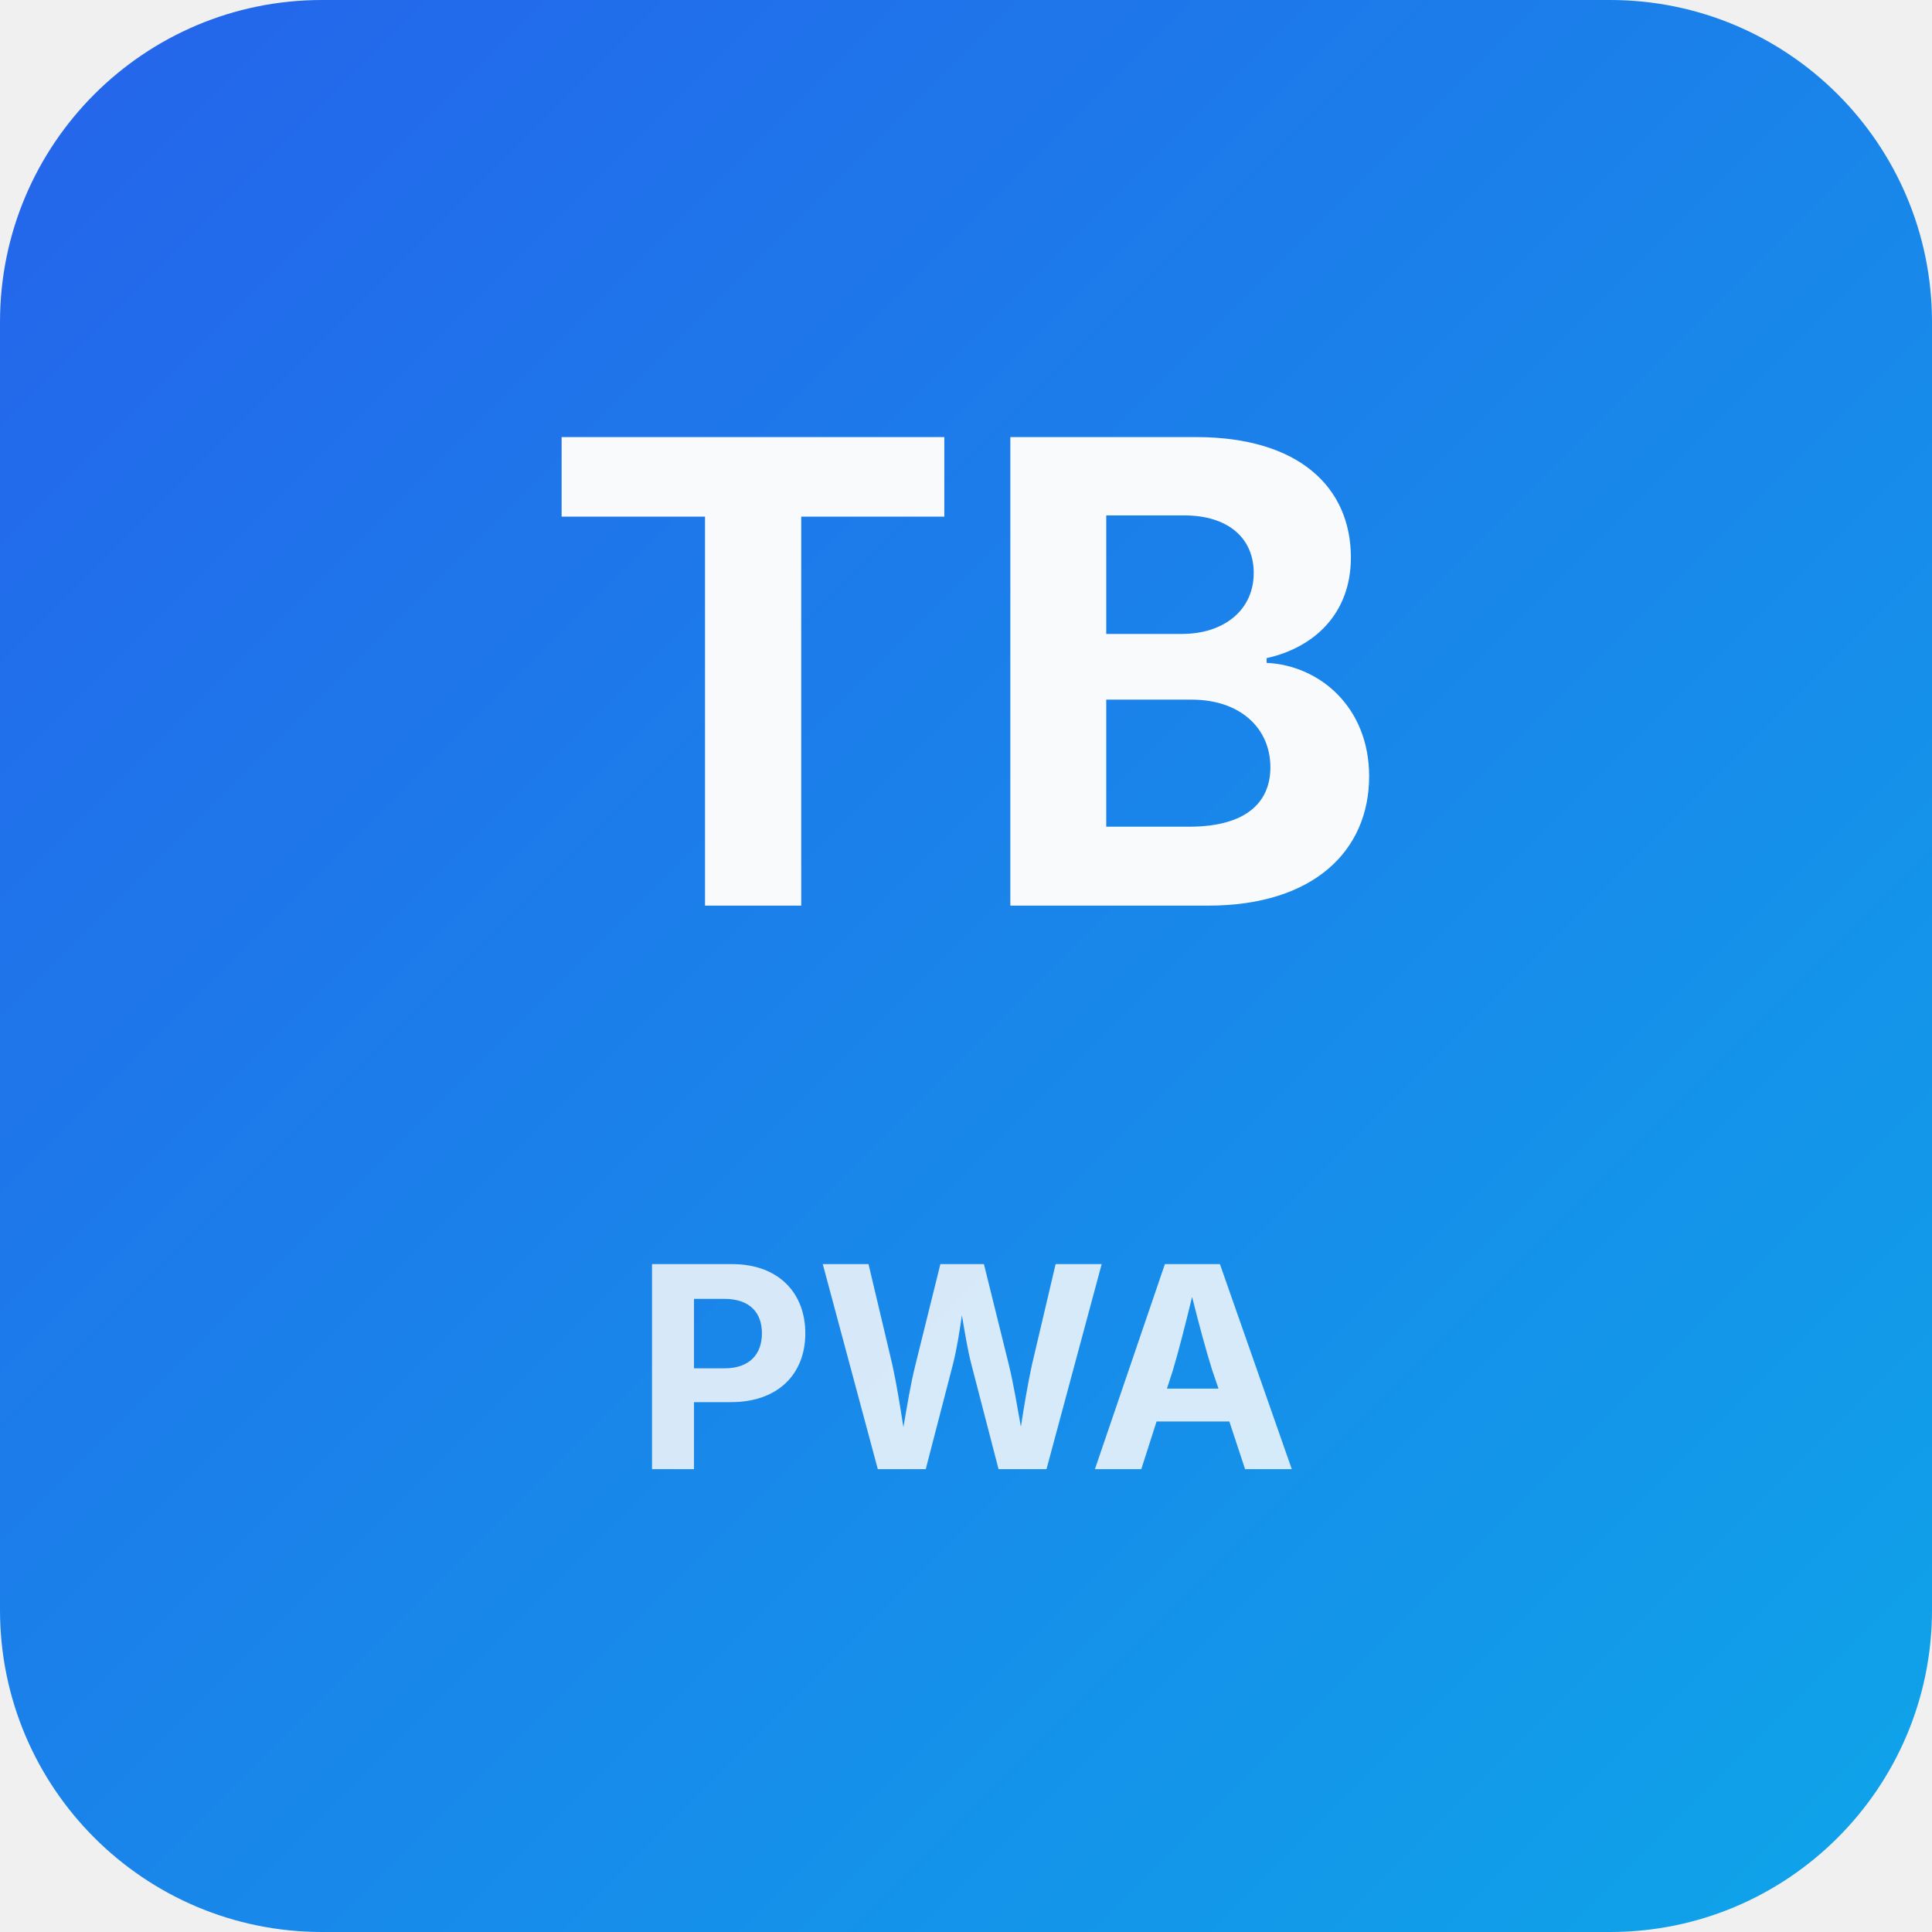
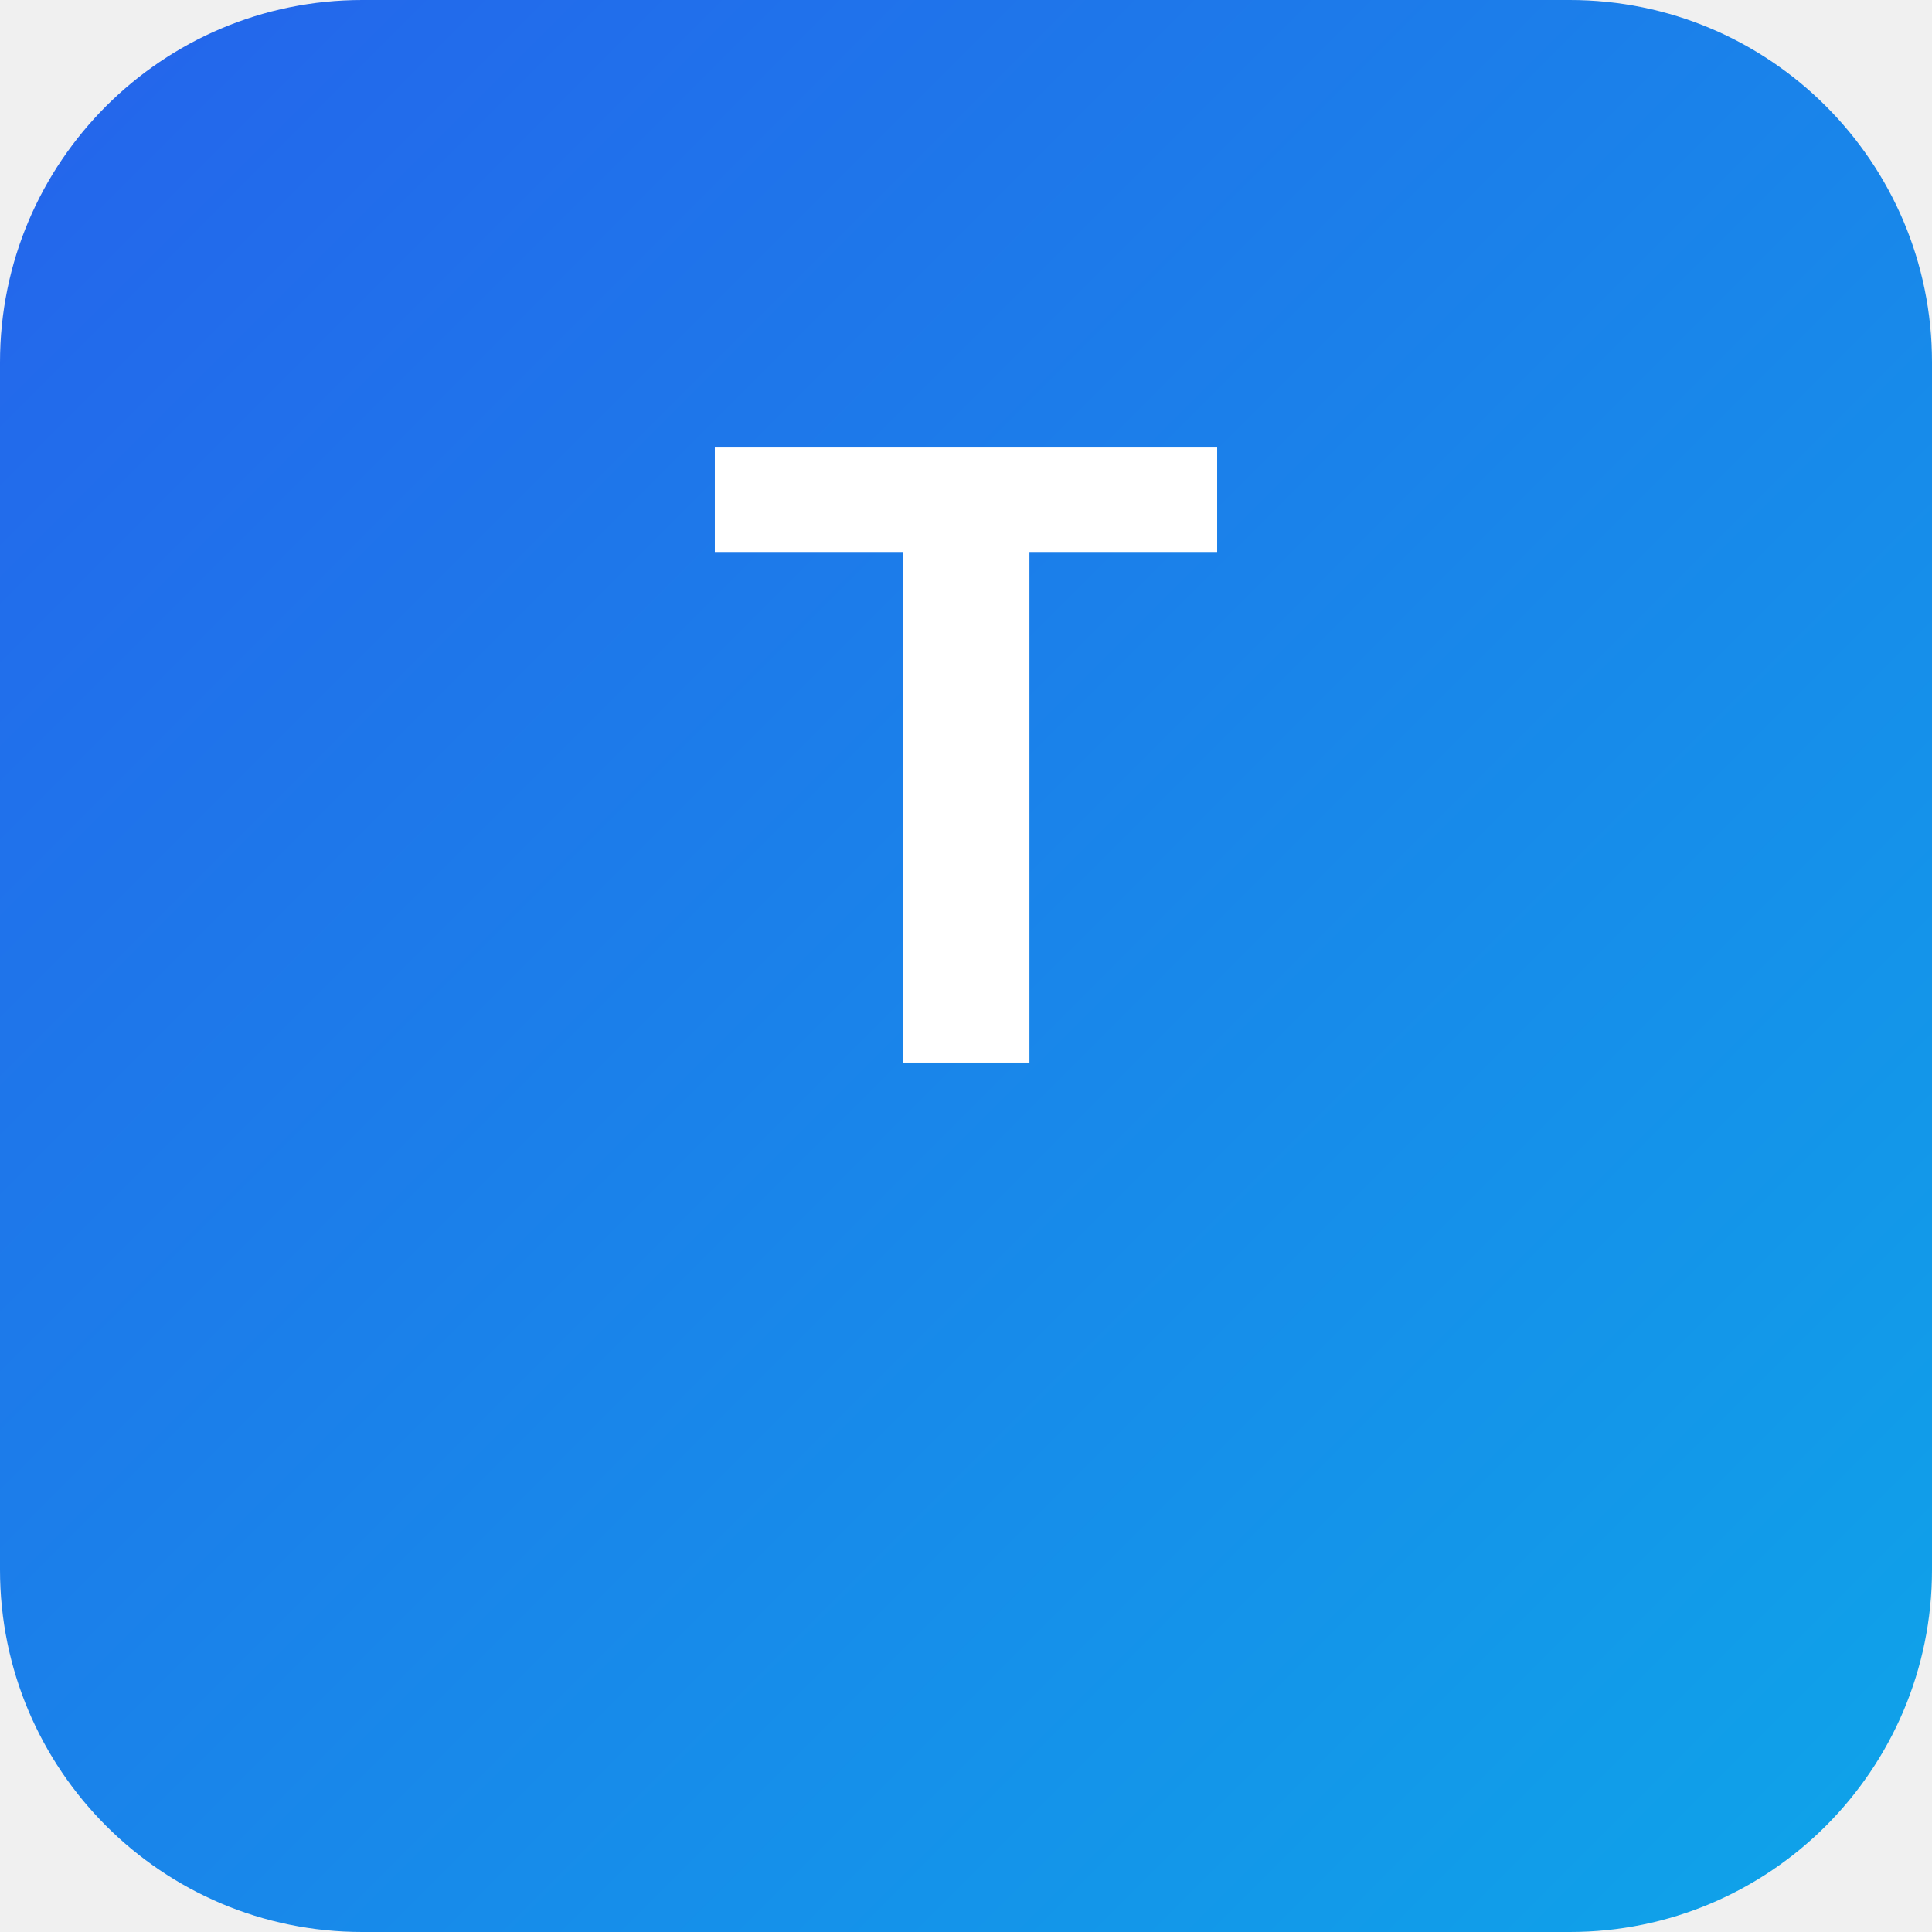
- <svg xmlns="http://www.w3.org/2000/svg" width="192" height="192" viewBox="0 0 192 192">
+ <svg xmlns="http://www.w3.org/2000/svg" viewBox="0 0 128 128">
  <defs>
    <linearGradient id="grad" x1="0%" y1="0%" x2="100%" y2="100%">
      <stop offset="0%" stop-color="#2563eb" />
      <stop offset="100%" stop-color="#0ea5e9" />
    </linearGradient>
  </defs>
-   <rect width="192" height="192" rx="32" fill="url(#grad)" />
-   <g fill="#f8fafc" font-family="'Inter', 'Segoe UI', sans-serif" font-weight="700" text-anchor="middle">
-     <text x="96" y="90" font-size="64">TB</text>
-     <text x="96" y="146" font-size="28" opacity="0.85">PWA</text>
-   </g>
+   <rect width="128" height="128" rx="24" fill="url(#grad)" />
+   <text x="50%" y="55%" font-size="56" fill="#ffffff" font-family="Inter, sans-serif" font-weight="700" text-anchor="middle">T</text>
</svg>
